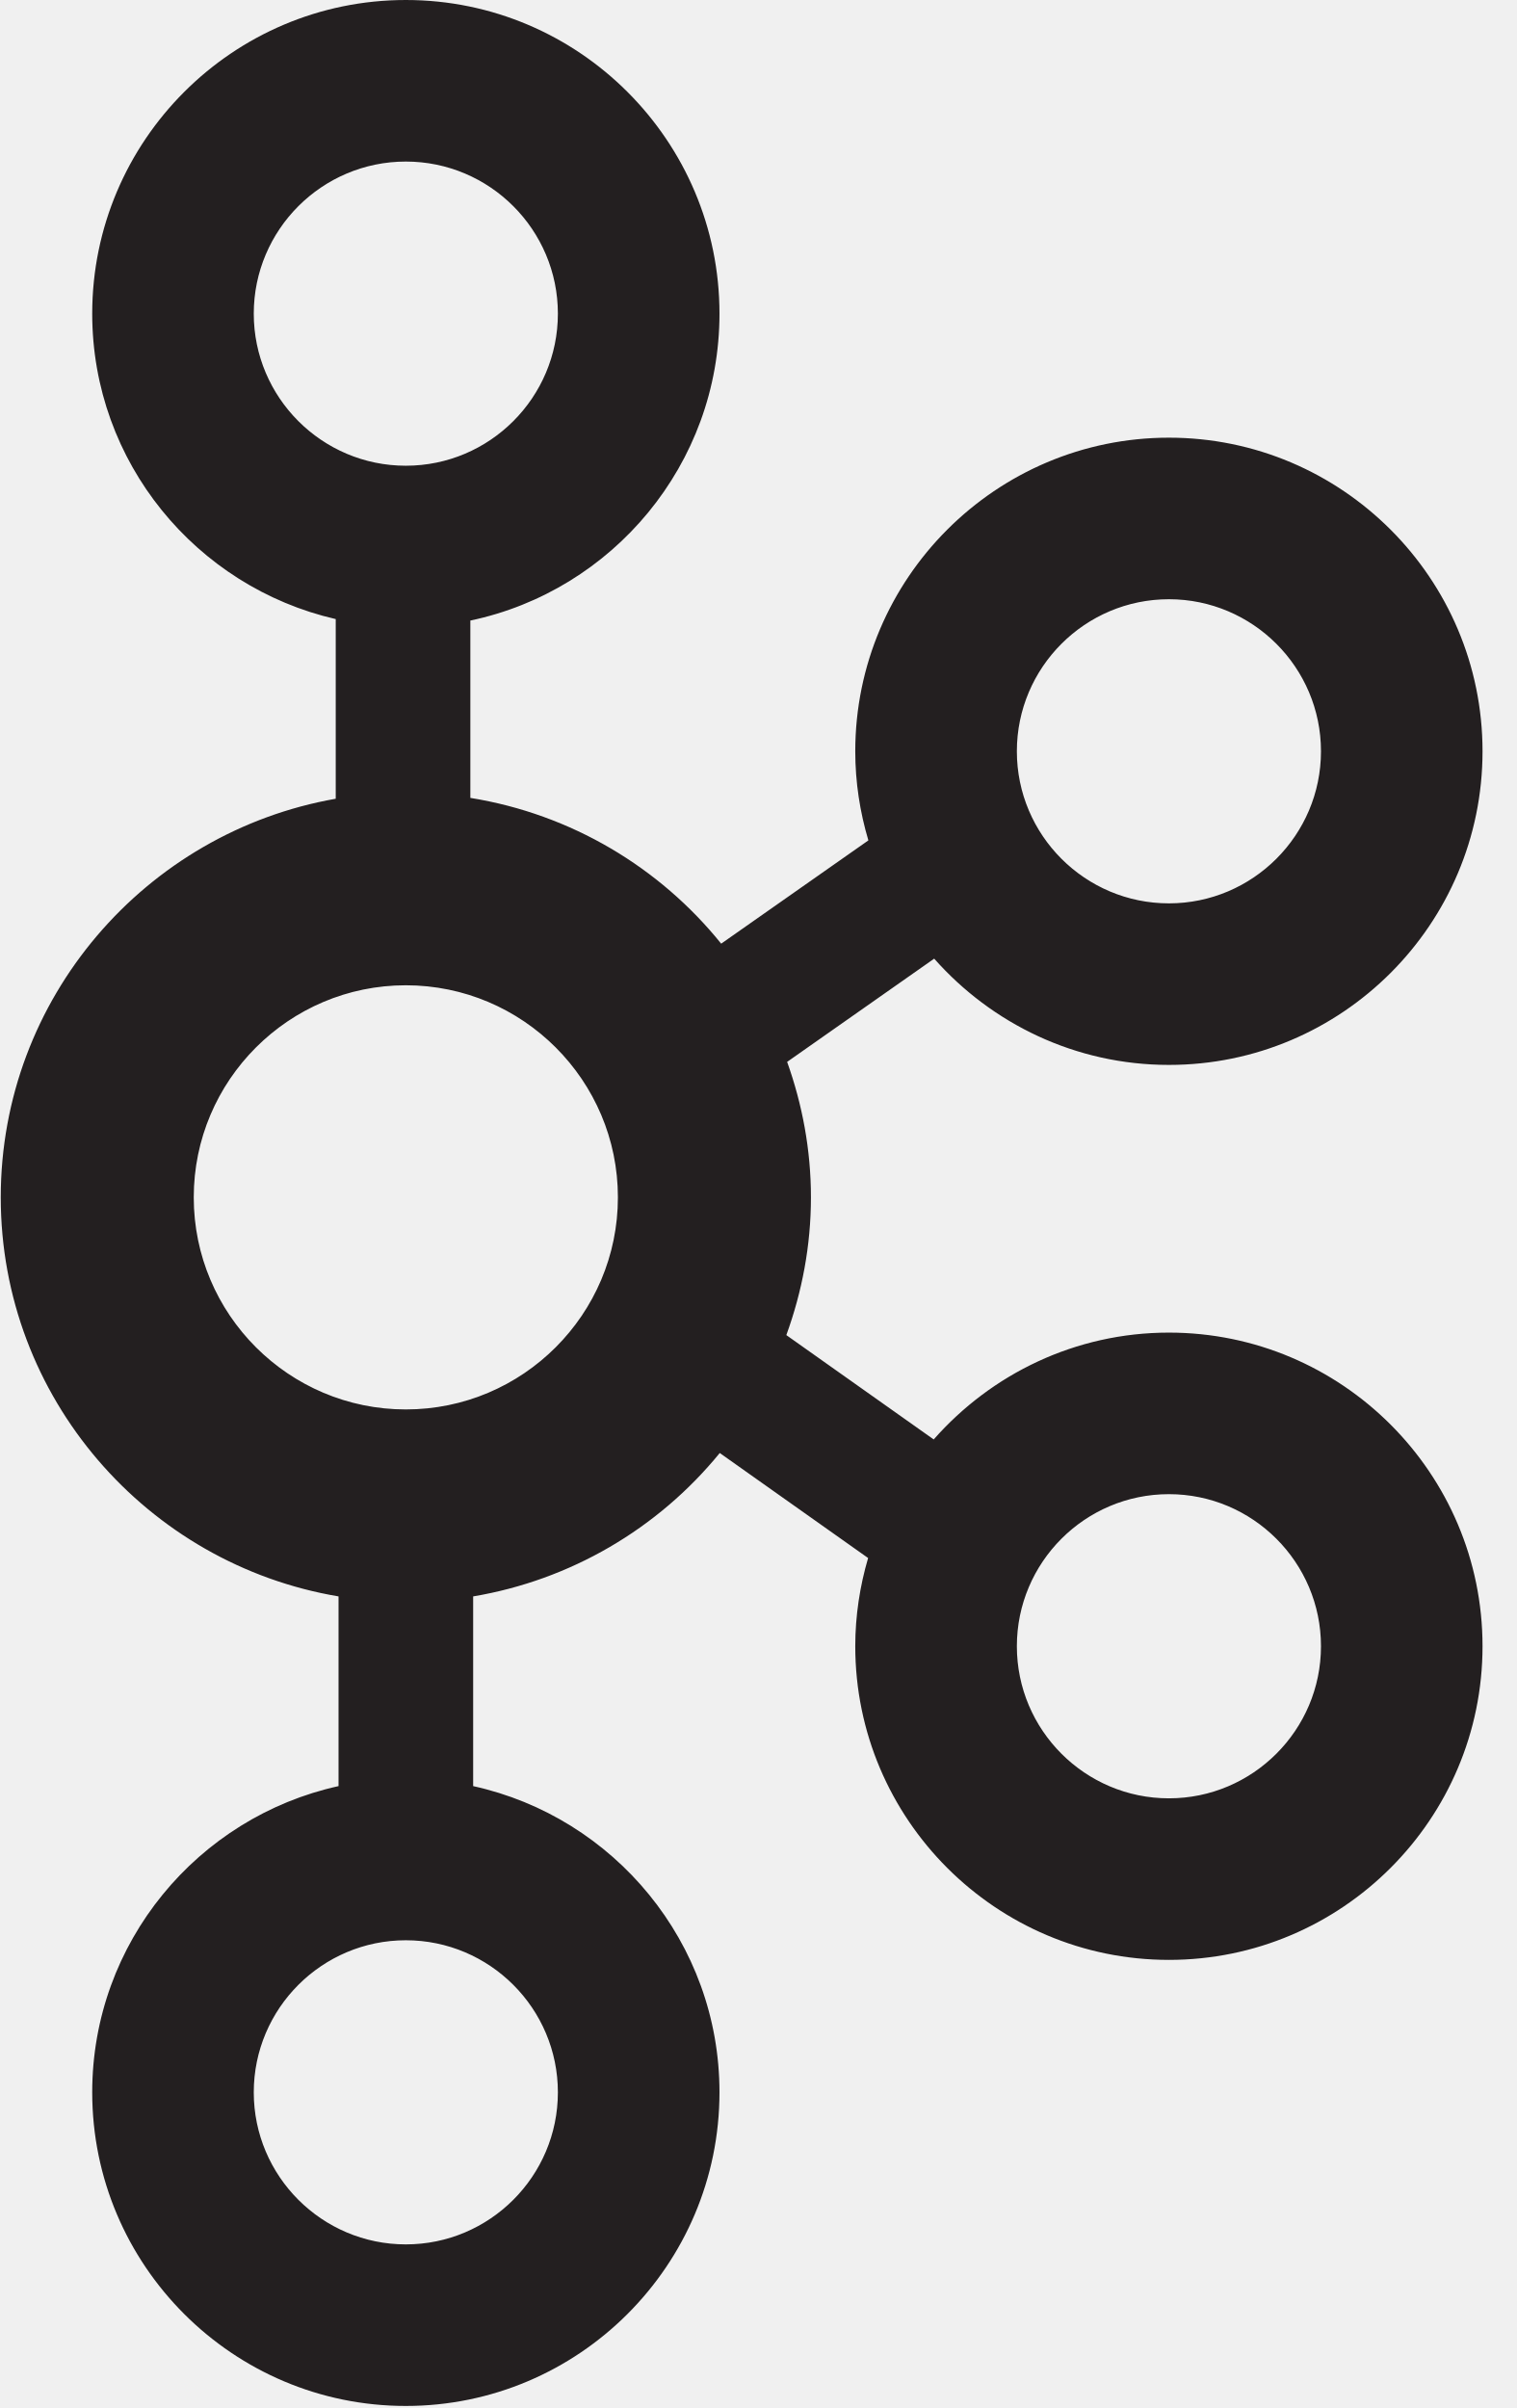
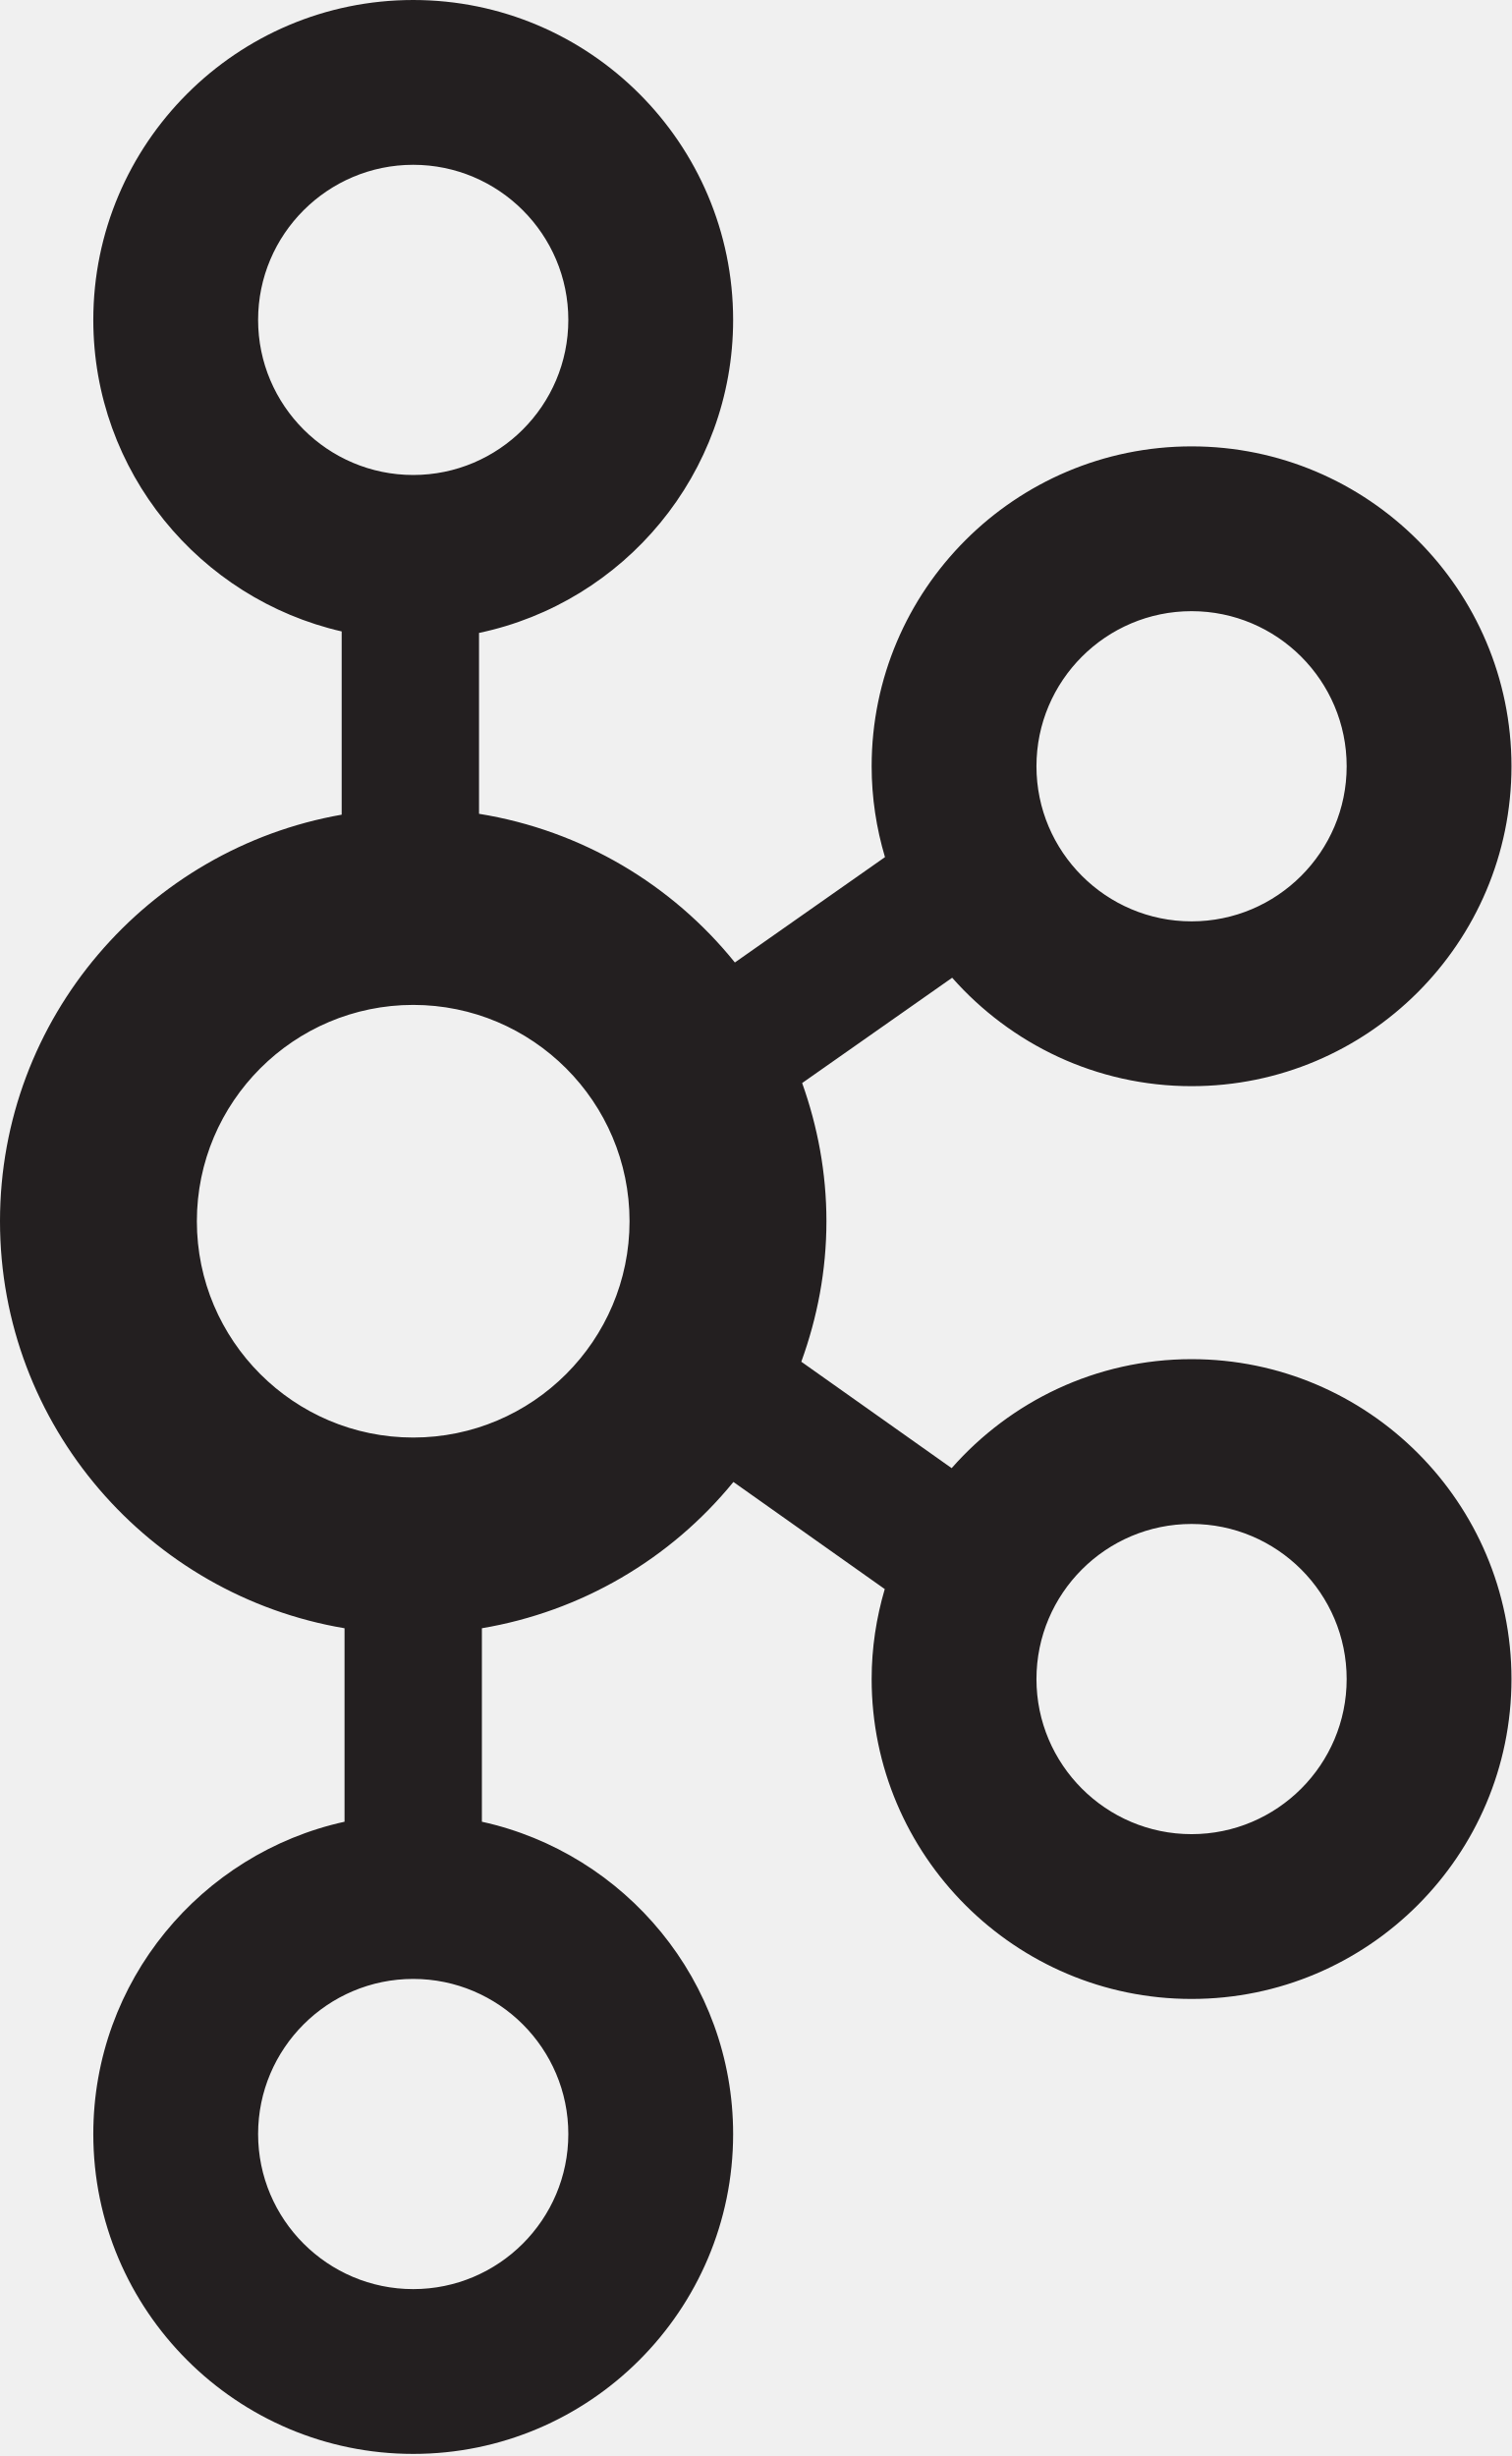
- <svg xmlns="http://www.w3.org/2000/svg" viewBox="0 0 34 54" fill="none">
-   <g clip-path="url(#clip0_91_1907)">
-     <path d="M26.214 29.884C24.113 29.884 22.229 30.815 20.939 32.28L17.634 29.94C17.985 28.974 18.186 27.937 18.186 26.851C18.186 25.784 17.992 24.765 17.652 23.813L20.95 21.498C22.24 22.956 24.119 23.881 26.214 23.881C30.092 23.881 33.247 20.727 33.247 16.848C33.247 12.97 30.092 9.815 26.214 9.815C22.336 9.815 19.18 12.97 19.18 16.848C19.18 17.542 19.285 18.212 19.474 18.846L16.173 21.162C14.795 19.452 12.81 18.258 10.548 17.893V13.916C13.734 13.247 16.135 10.416 16.135 7.034C16.135 3.155 12.979 0 9.101 0C5.223 0 2.068 3.155 2.068 7.034C2.068 10.371 4.406 13.166 7.529 13.883V17.912C3.268 18.66 0.017 22.379 0.017 26.851C0.017 31.345 3.3 35.078 7.592 35.8V40.054C4.437 40.748 2.068 43.561 2.068 46.921C2.068 50.799 5.223 53.954 9.101 53.954C12.979 53.954 16.135 50.799 16.135 46.921C16.135 43.561 13.766 40.748 10.611 40.054V35.8C12.784 35.434 14.749 34.291 16.141 32.584L19.468 34.939C19.284 35.567 19.18 36.23 19.18 36.917C19.18 40.796 22.336 43.951 26.214 43.951C30.092 43.951 33.247 40.796 33.247 36.917C33.247 33.039 30.092 29.884 26.214 29.884ZM26.214 13.438C28.094 13.438 29.624 14.968 29.624 16.848C29.624 18.728 28.094 20.258 26.214 20.258C24.333 20.258 22.804 18.728 22.804 16.848C22.804 14.968 24.333 13.438 26.214 13.438ZM5.691 7.034C5.691 5.154 7.221 3.623 9.101 3.623C10.982 3.623 12.511 5.154 12.511 7.034C12.511 8.914 10.982 10.444 9.101 10.444C7.221 10.444 5.691 8.914 5.691 7.034ZM12.511 46.921C12.511 48.801 10.982 50.331 9.101 50.331C7.221 50.331 5.691 48.801 5.691 46.921C5.691 45.041 7.221 43.511 9.101 43.511C10.982 43.511 12.511 45.041 12.511 46.921ZM9.101 31.607C6.478 31.607 4.345 29.474 4.345 26.851C4.345 24.229 6.478 22.095 9.101 22.095C11.724 22.095 13.857 24.229 13.857 26.851C13.857 29.474 11.724 31.607 9.101 31.607ZM26.214 40.328C24.333 40.328 22.804 38.797 22.804 36.917C22.804 35.037 24.333 33.507 26.214 33.507C28.094 33.507 29.624 35.037 29.624 36.917C29.624 38.797 28.094 40.328 26.214 40.328Z" fill="#231F20" />
-   </g>
-   <defs>
-     <clipPath id="clip0_91_1907">
-       <rect width="33.264" height="54" fill="white" />
-     </clipPath>
-   </defs>
+ <svg xmlns="http://www.w3.org/2000/svg" viewBox="0 0 256 416" preserveAspectRatio="xMidYMid">
+   <path d="M201.816 230.216c-16.186 0-30.697 7.171-40.634 18.461l-25.463-18.026c2.703-7.442 4.255-15.433 4.255-23.797 0-8.219-1.498-16.076-4.112-23.408l25.406-17.835c9.936 11.233 24.409 18.365 40.548 18.365 29.875 0 54.184-24.305 54.184-54.184 0-29.879-24.309-54.184-54.184-54.184-29.875 0-54.184 24.305-54.184 54.184 0 5.348.808 10.505 2.258 15.389l-25.423 17.844c-10.62-13.175-25.911-22.374-43.333-25.182v-30.64c24.544-5.155 43.037-26.962 43.037-53.019C124.171 24.305 99.862 0 69.987 0 40.112 0 15.803 24.305 15.803 54.184c0 25.708 18.014 47.246 42.067 52.769v31.038C25.044 143.753 0 172.401 0 206.854c0 34.621 25.292 63.374 58.355 68.94v32.774c-24.299 5.341-42.552 27.011-42.552 52.894 0 29.879 24.309 54.184 54.184 54.184 29.875 0 54.184-24.305 54.184-54.184 0-25.883-18.253-47.553-42.552-52.894v-32.775a69.965 69.965 0 0 0 42.6-24.776l25.633 18.143c-1.423 4.84-2.22 9.946-2.22 15.24 0 29.879 24.309 54.184 54.184 54.184 29.875 0 54.184-24.305 54.184-54.184 0-29.879-24.309-54.184-54.184-54.184zm0-126.695c14.487 0 26.27 11.788 26.27 26.271s-11.783 26.27-26.27 26.27-26.27-11.787-26.27-26.27c0-14.483 11.783-26.271 26.27-26.271zm-158.1-49.337c0-14.483 11.784-26.27 26.271-26.27s26.27 11.787 26.27 26.27c0 14.483-11.783 26.27-26.27 26.27s-26.271-11.787-26.271-26.27zm52.541 307.278c0 14.483-11.783 26.27-26.27 26.27s-26.271-11.787-26.271-26.27c0-14.483 11.784-26.27 26.271-26.27s26.27 11.787 26.27 26.27zm-26.272-117.97c-20.205 0-36.642-16.434-36.642-36.638 0-20.205 16.437-36.642 36.642-36.642 20.204 0 36.641 16.437 36.641 36.642 0 20.204-16.437 36.638-36.641 36.638zm131.831 67.179c-14.487 0-26.27-11.788-26.27-26.271s11.783-26.27 26.27-26.27 26.27 11.787 26.27 26.27c0 14.483-11.783 26.271-26.27 26.271z" style="fill:#231f20" />
</svg>
